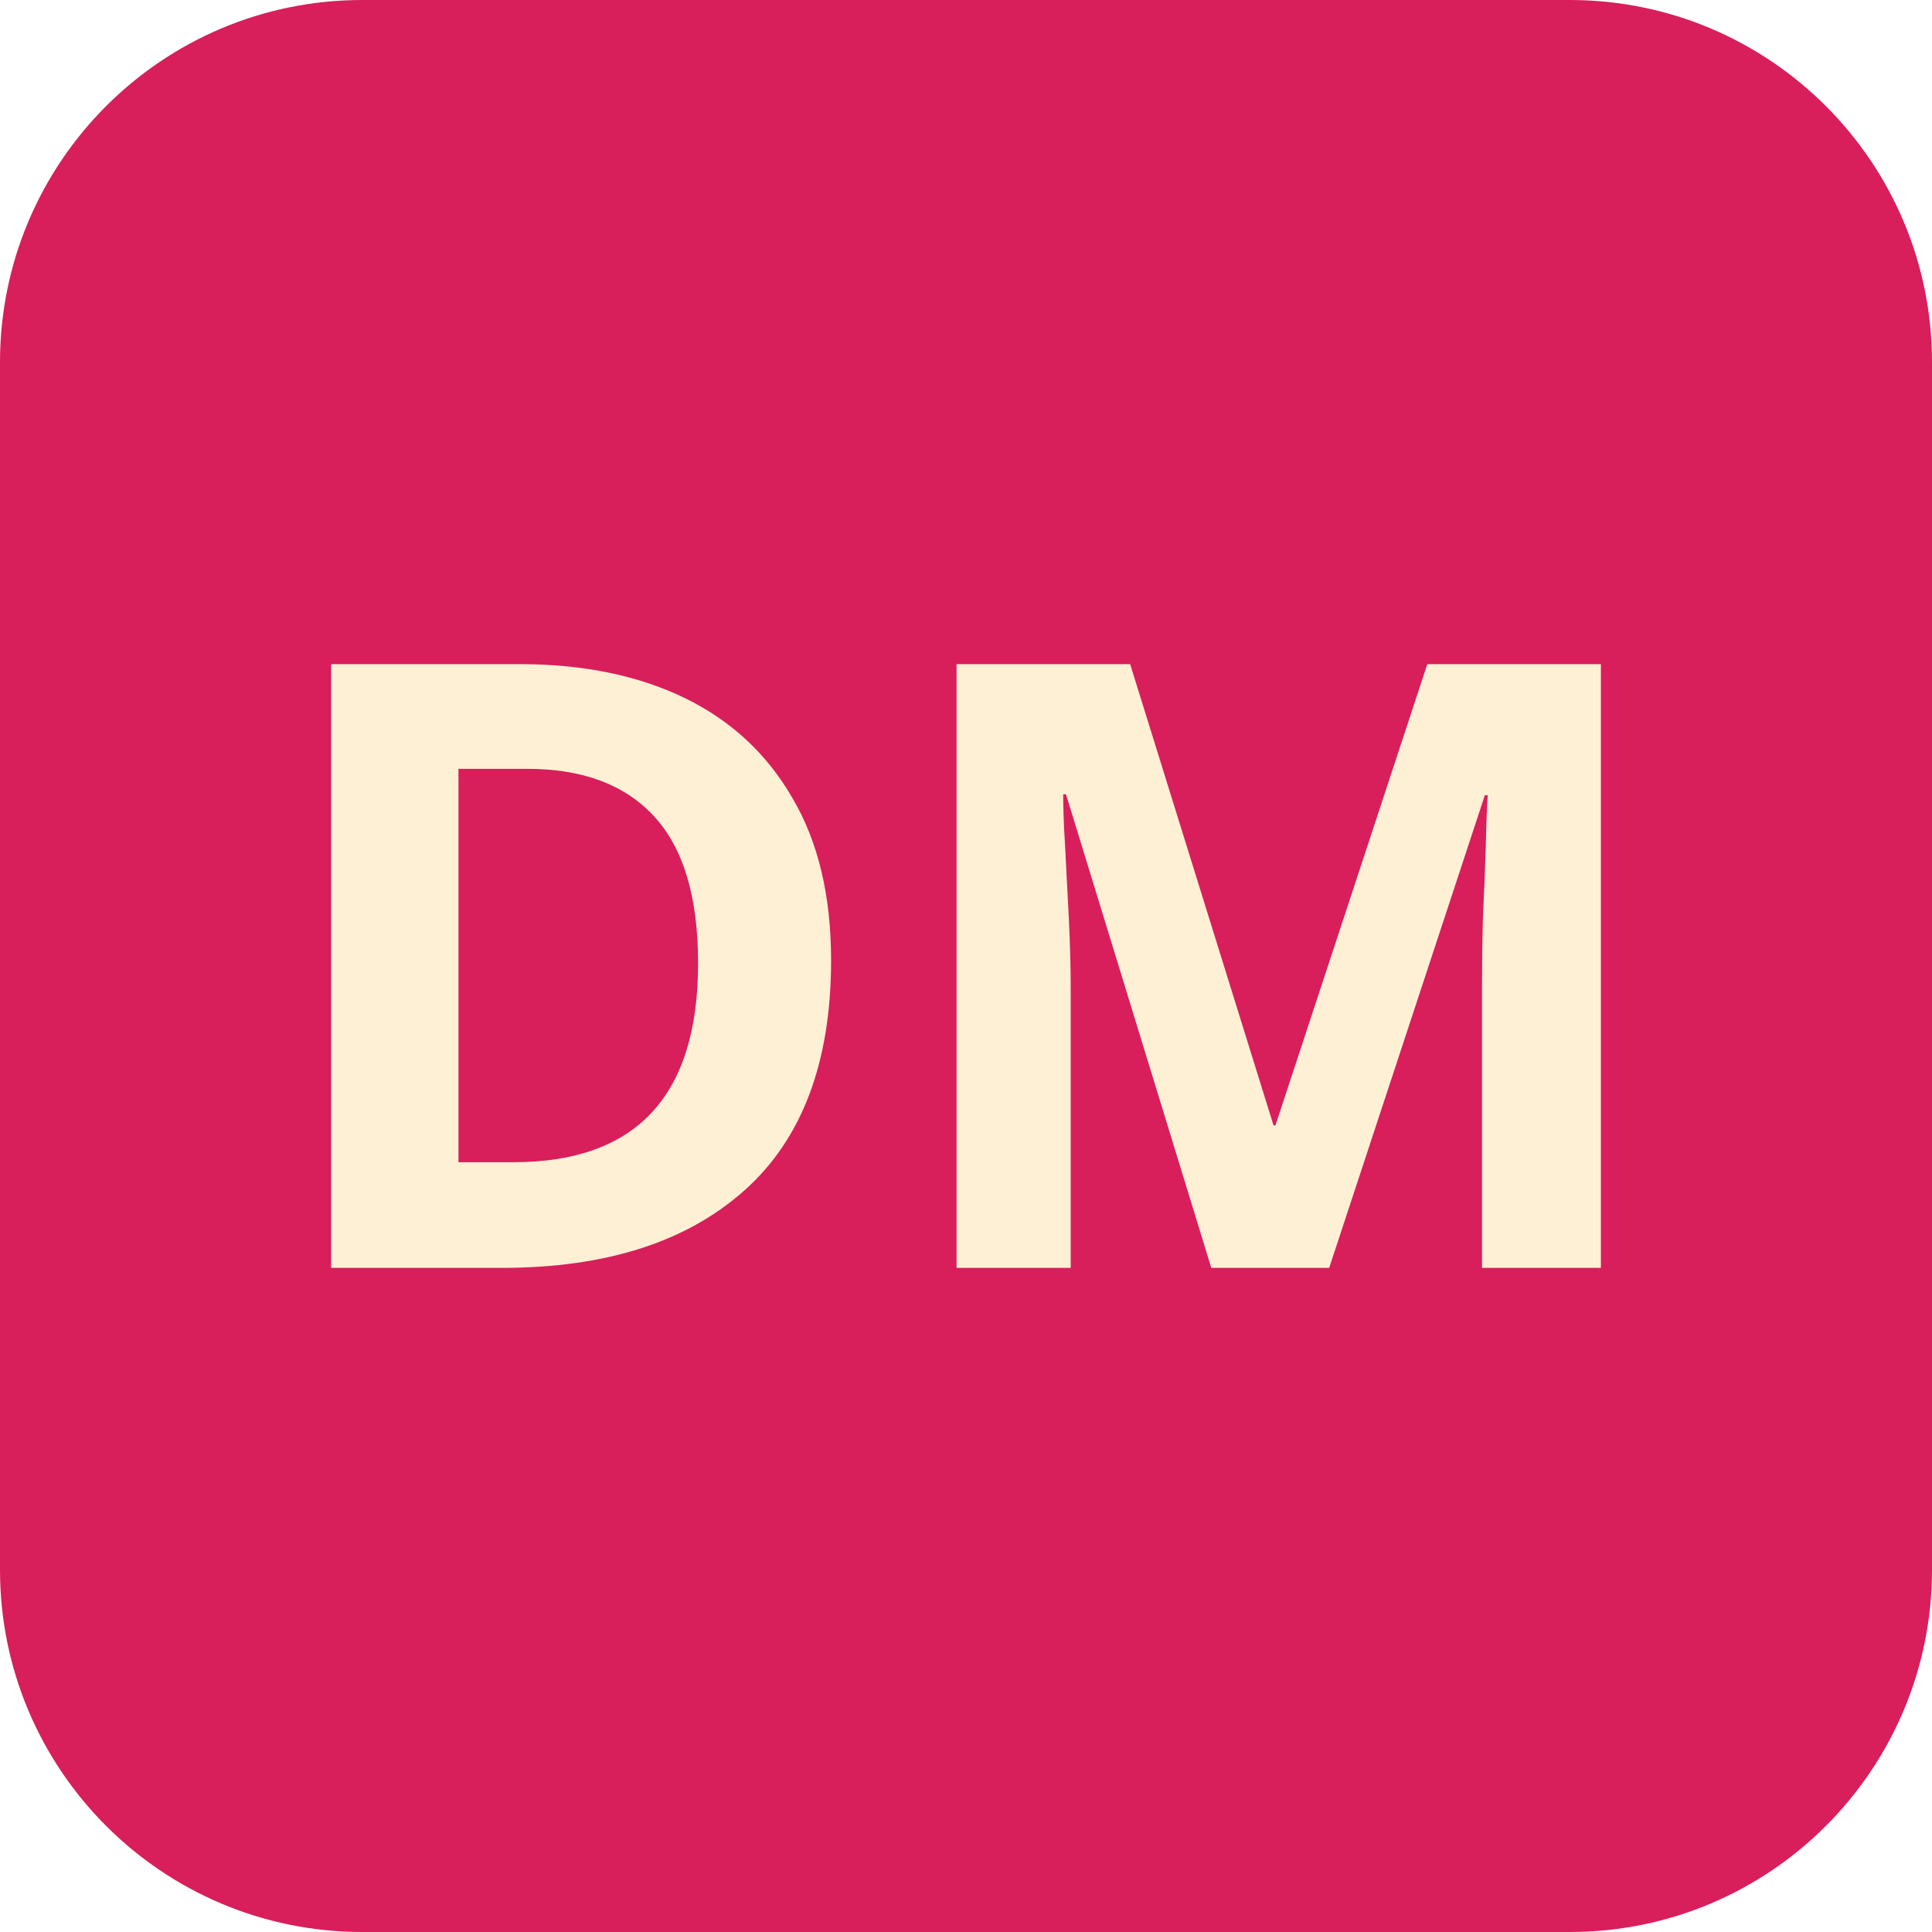
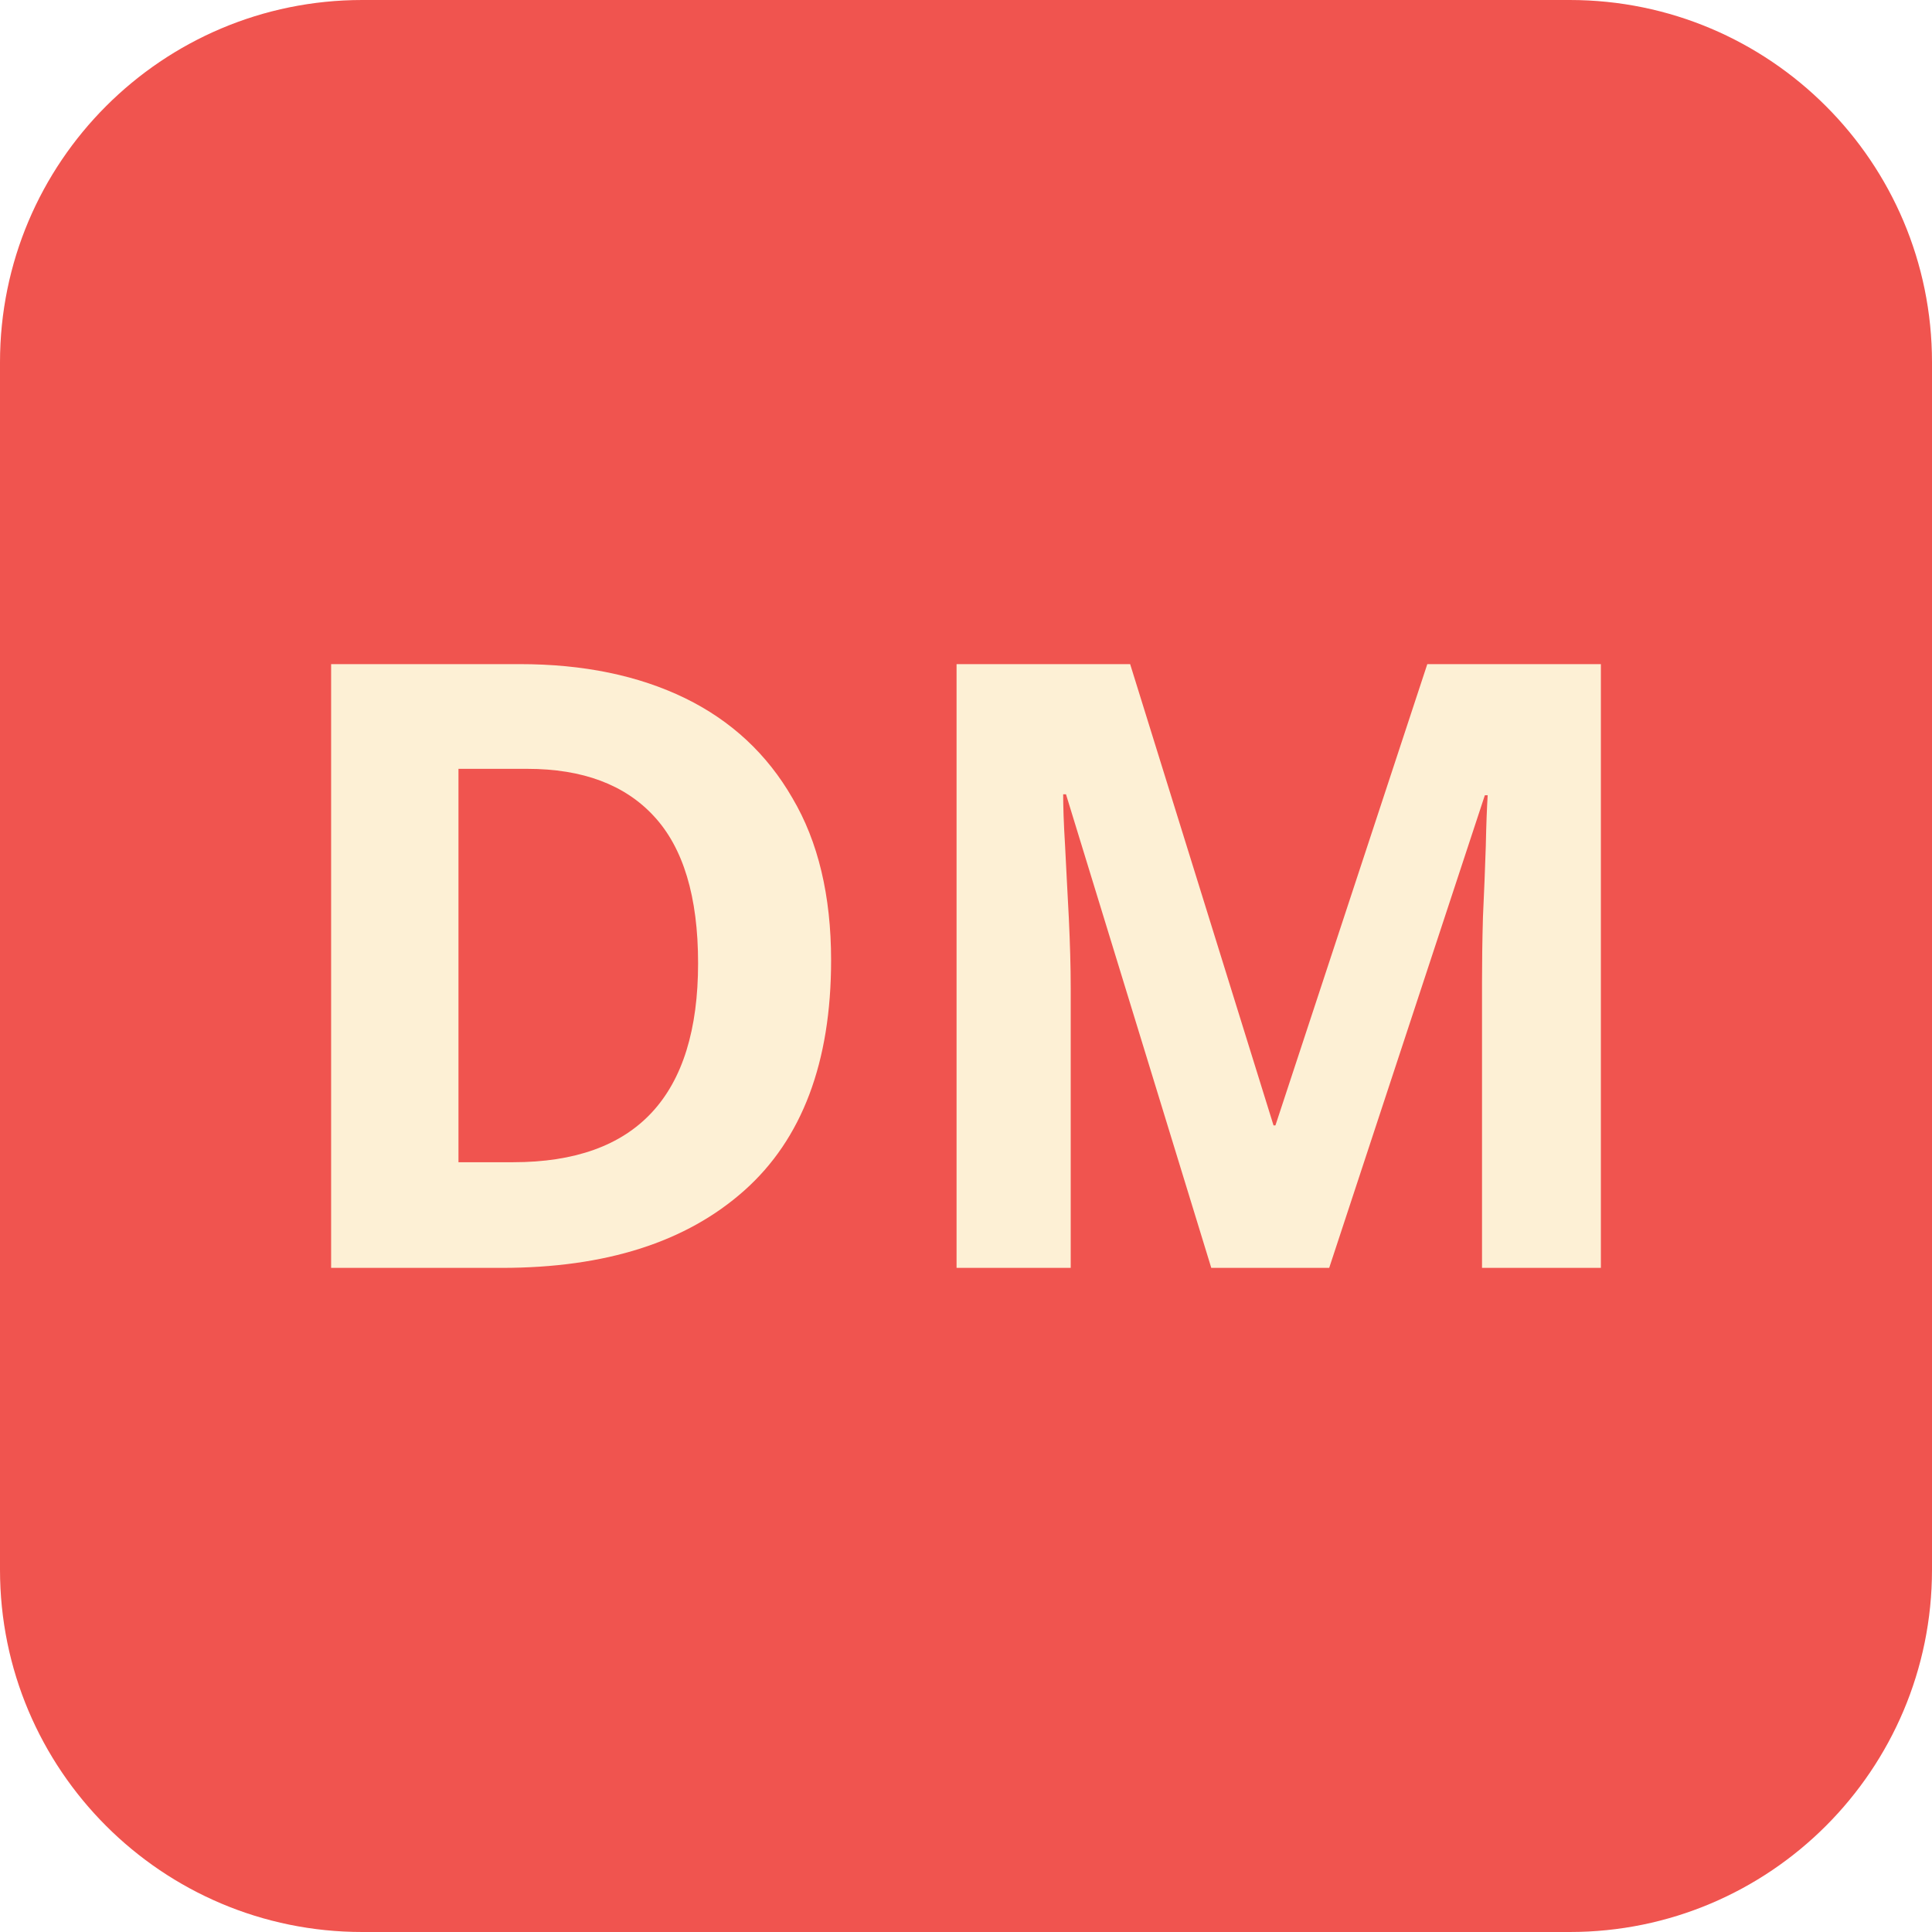
<svg xmlns="http://www.w3.org/2000/svg" viewBox="0 0 32 32">
-   <rect width="32" height="32" rx="6" fill="#d81e5b" />
+   <rect width="32" height="32" rx="6" fill="#f0544f" />
  <text x="16" y="21" font-family="system-ui, sans-serif" font-size="14" font-weight="700" fill="#fdf0d5" text-anchor="middle">DM</text>
</svg>
